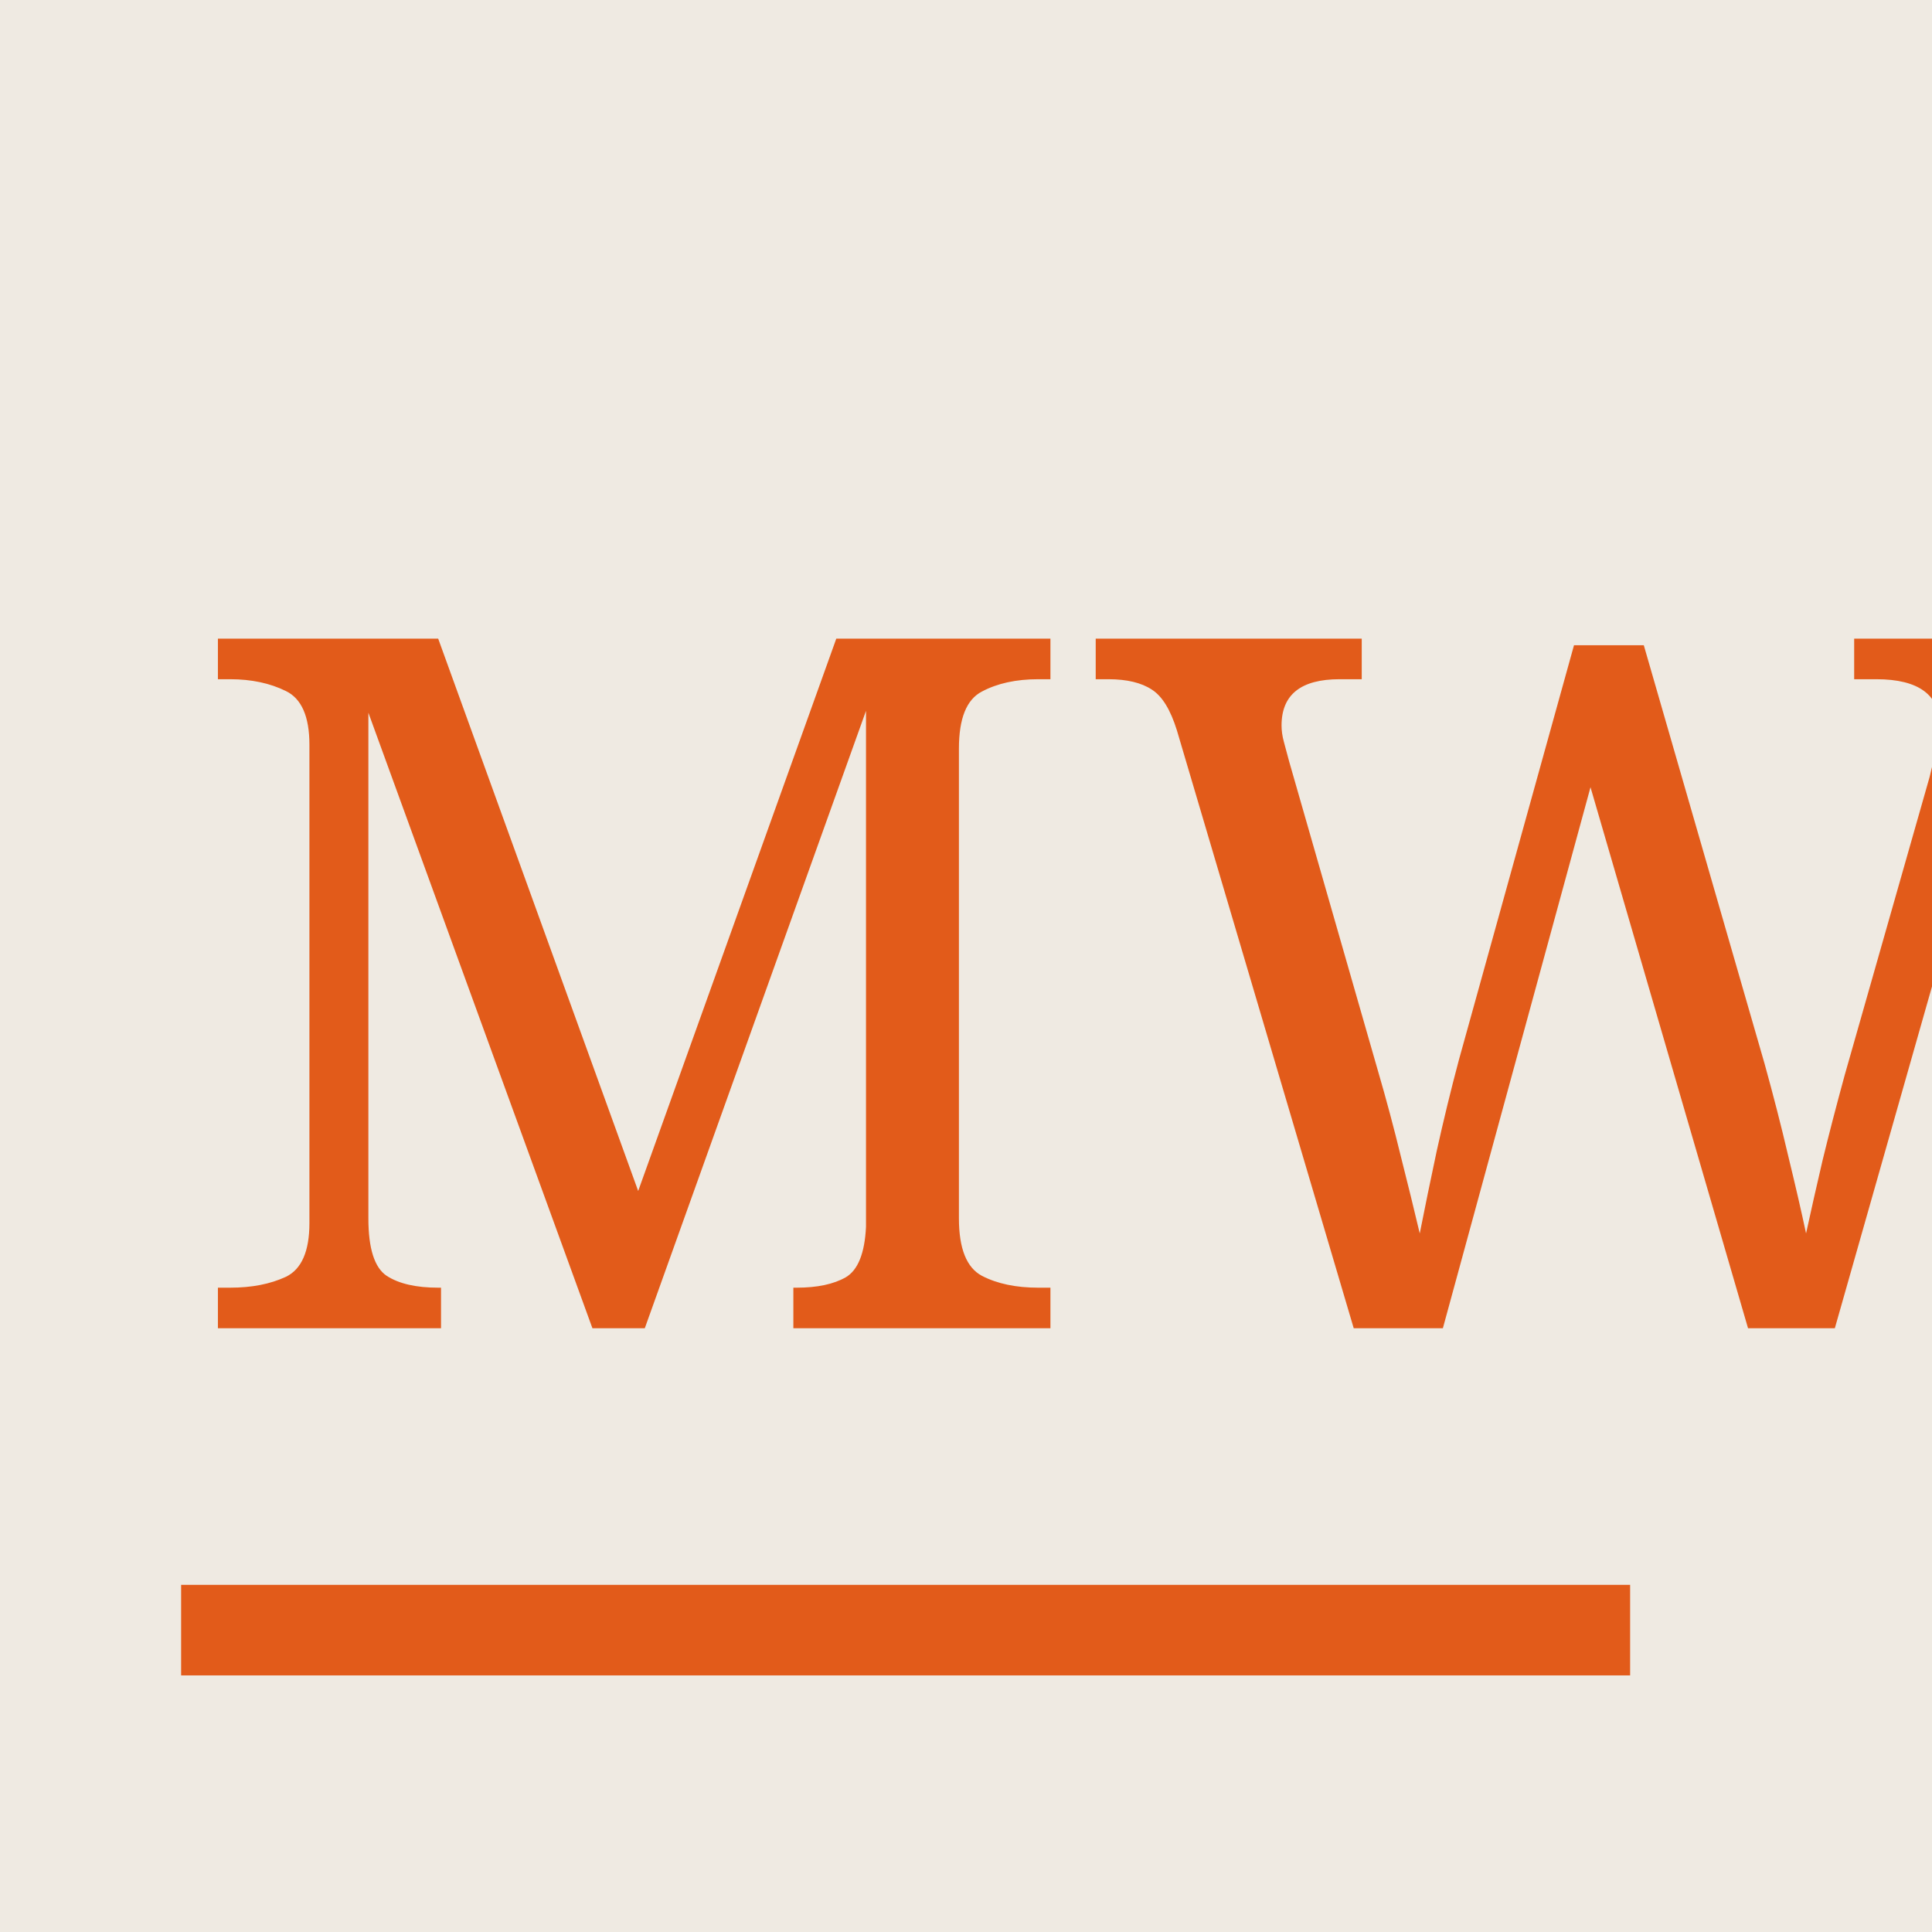
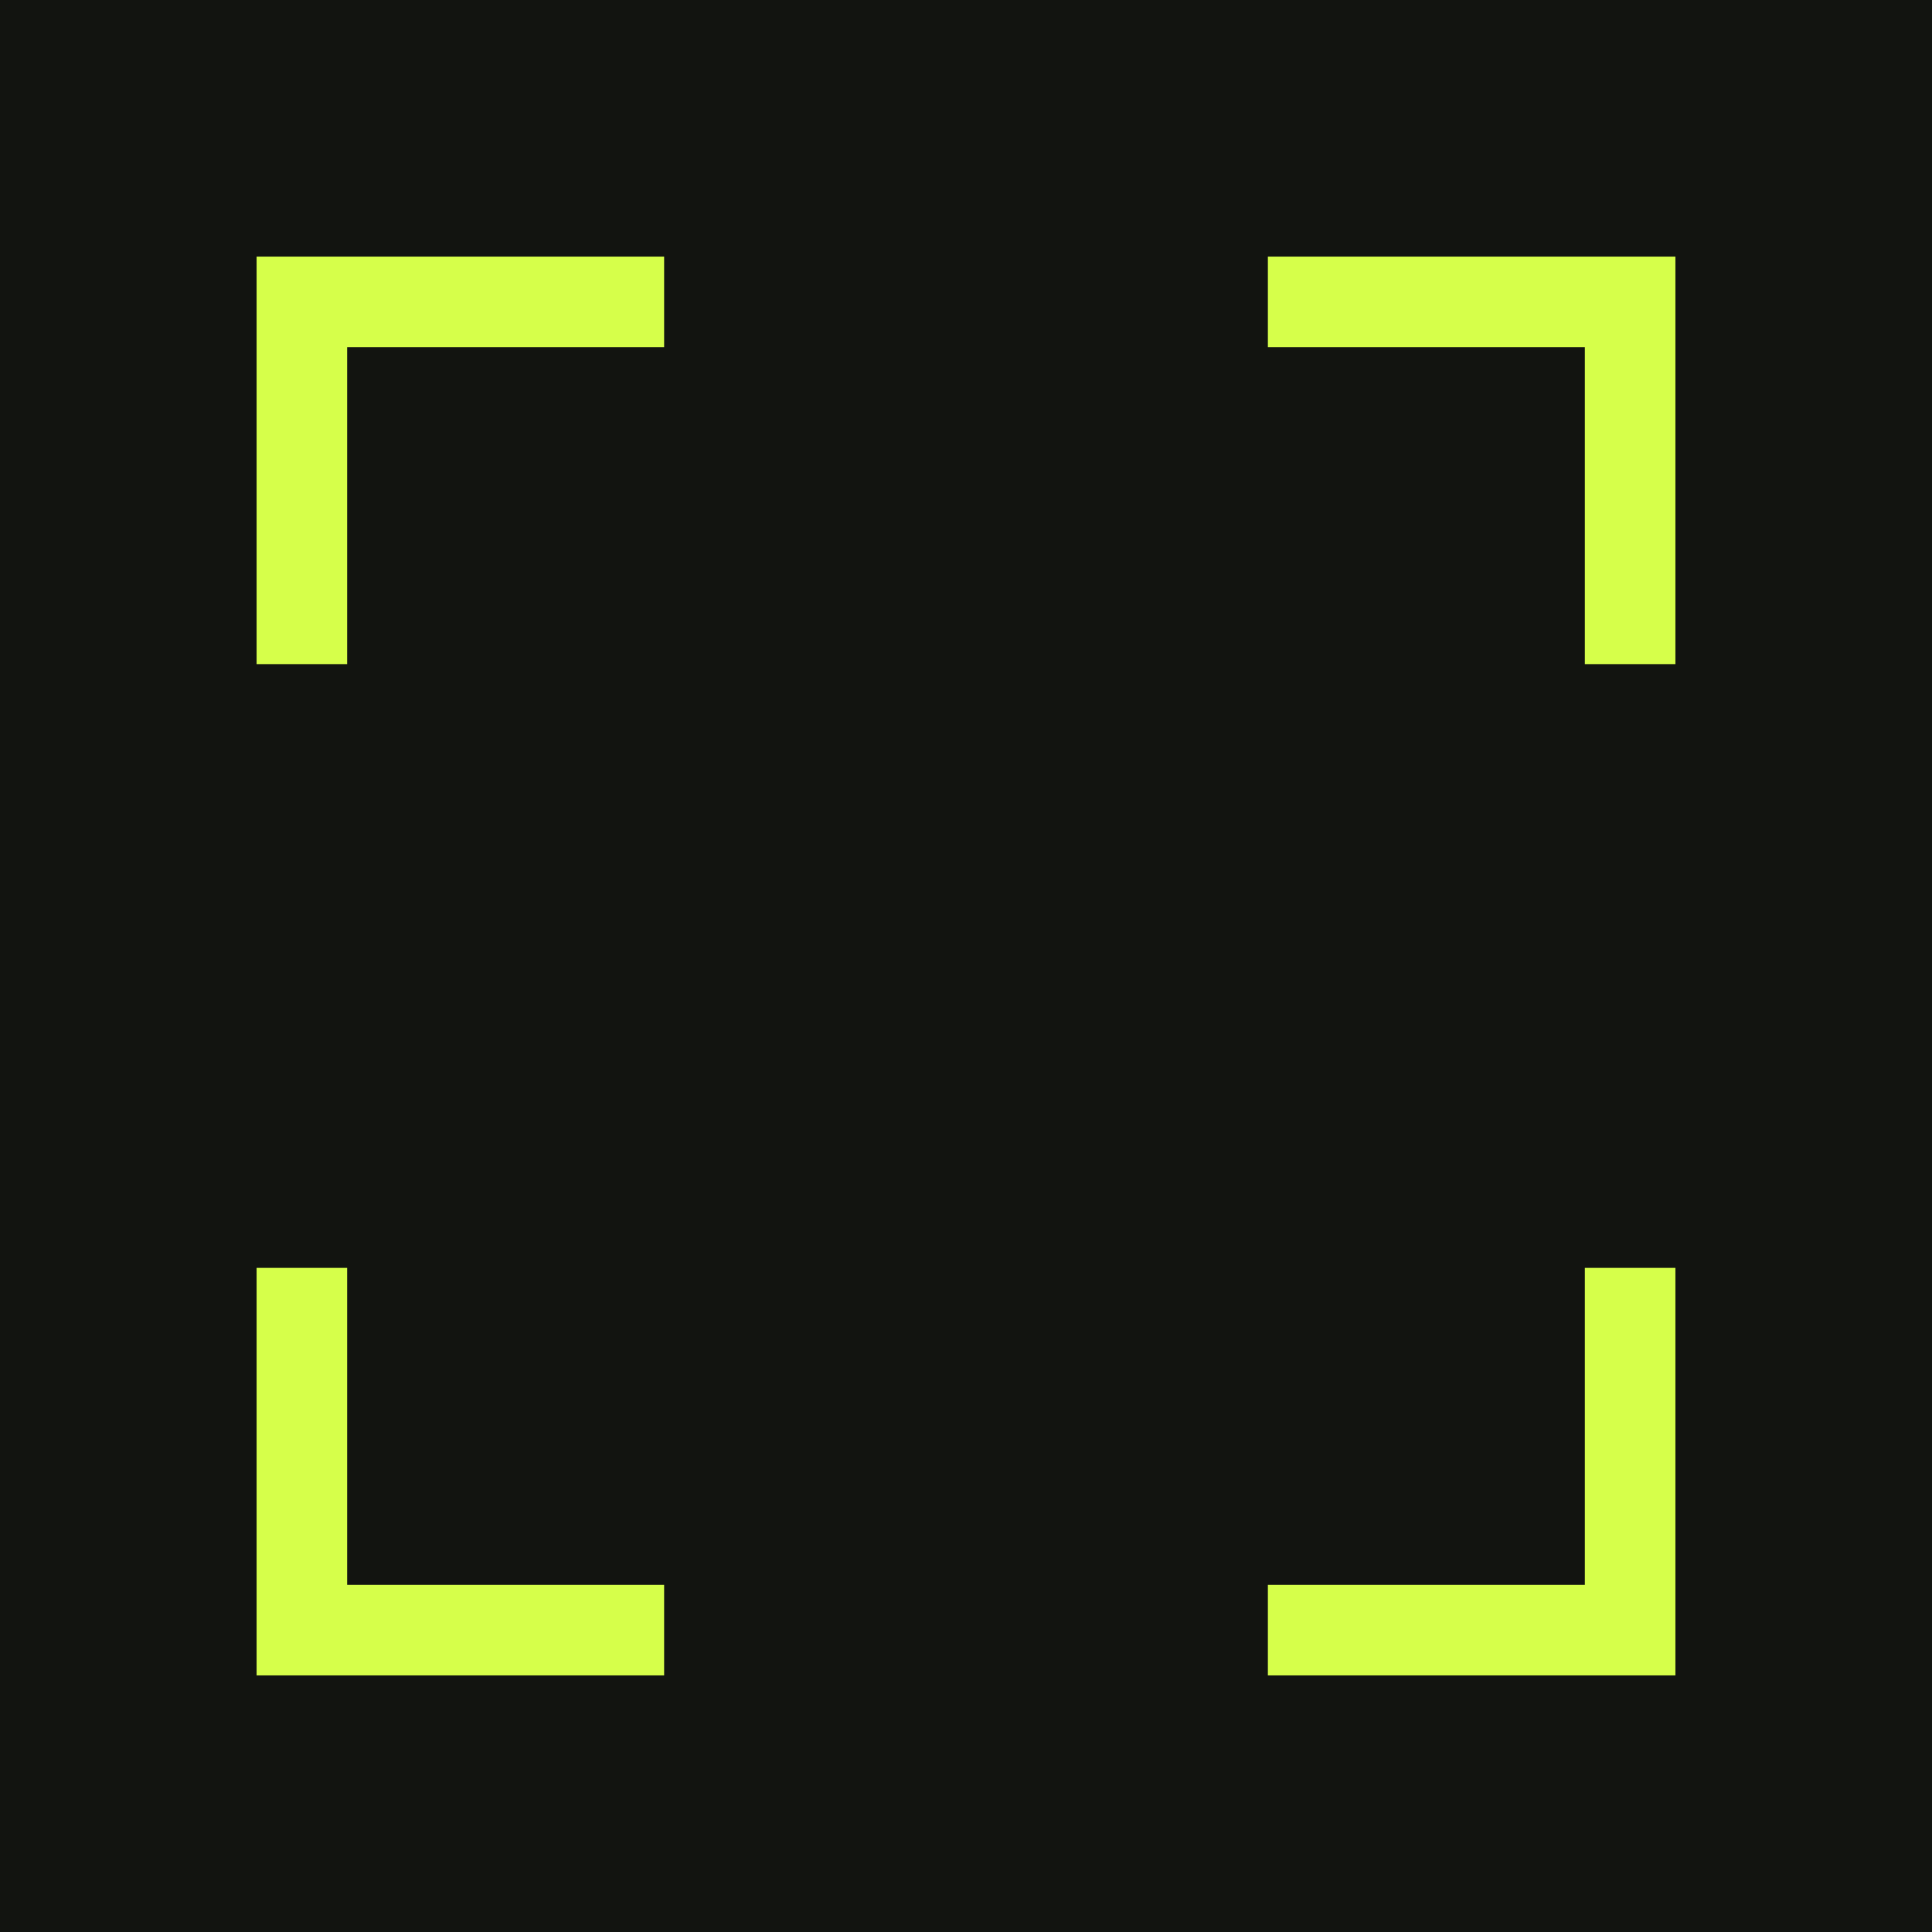
<svg xmlns="http://www.w3.org/2000/svg" viewBox="0 0 64 64">
-   <rect width="64" height="64" fill="#efeae2" />
-   <text x="6" y="44" fill="#e25b1a" font-family="Georgia, serif" font-size="32">MW</text>
-   <line x1="6" y1="54" x2="54" y2="54" stroke="#e25b1a" stroke-width="3" />
+   <rect width="64" height="64" fill="#121410" />
+   <path d="M10 22 V10 H22" fill="none" stroke="#d6ff4a" stroke-width="3" />
+   <path d="M42 10 H54 V22" fill="none" stroke="#d6ff4a" stroke-width="3" />
+   <path d="M10 42 V54 H22" fill="none" stroke="#d6ff4a" stroke-width="3" />
+   <path d="M42 54 H54 V42" fill="none" stroke="#d6ff4a" stroke-width="3" />
</svg>
